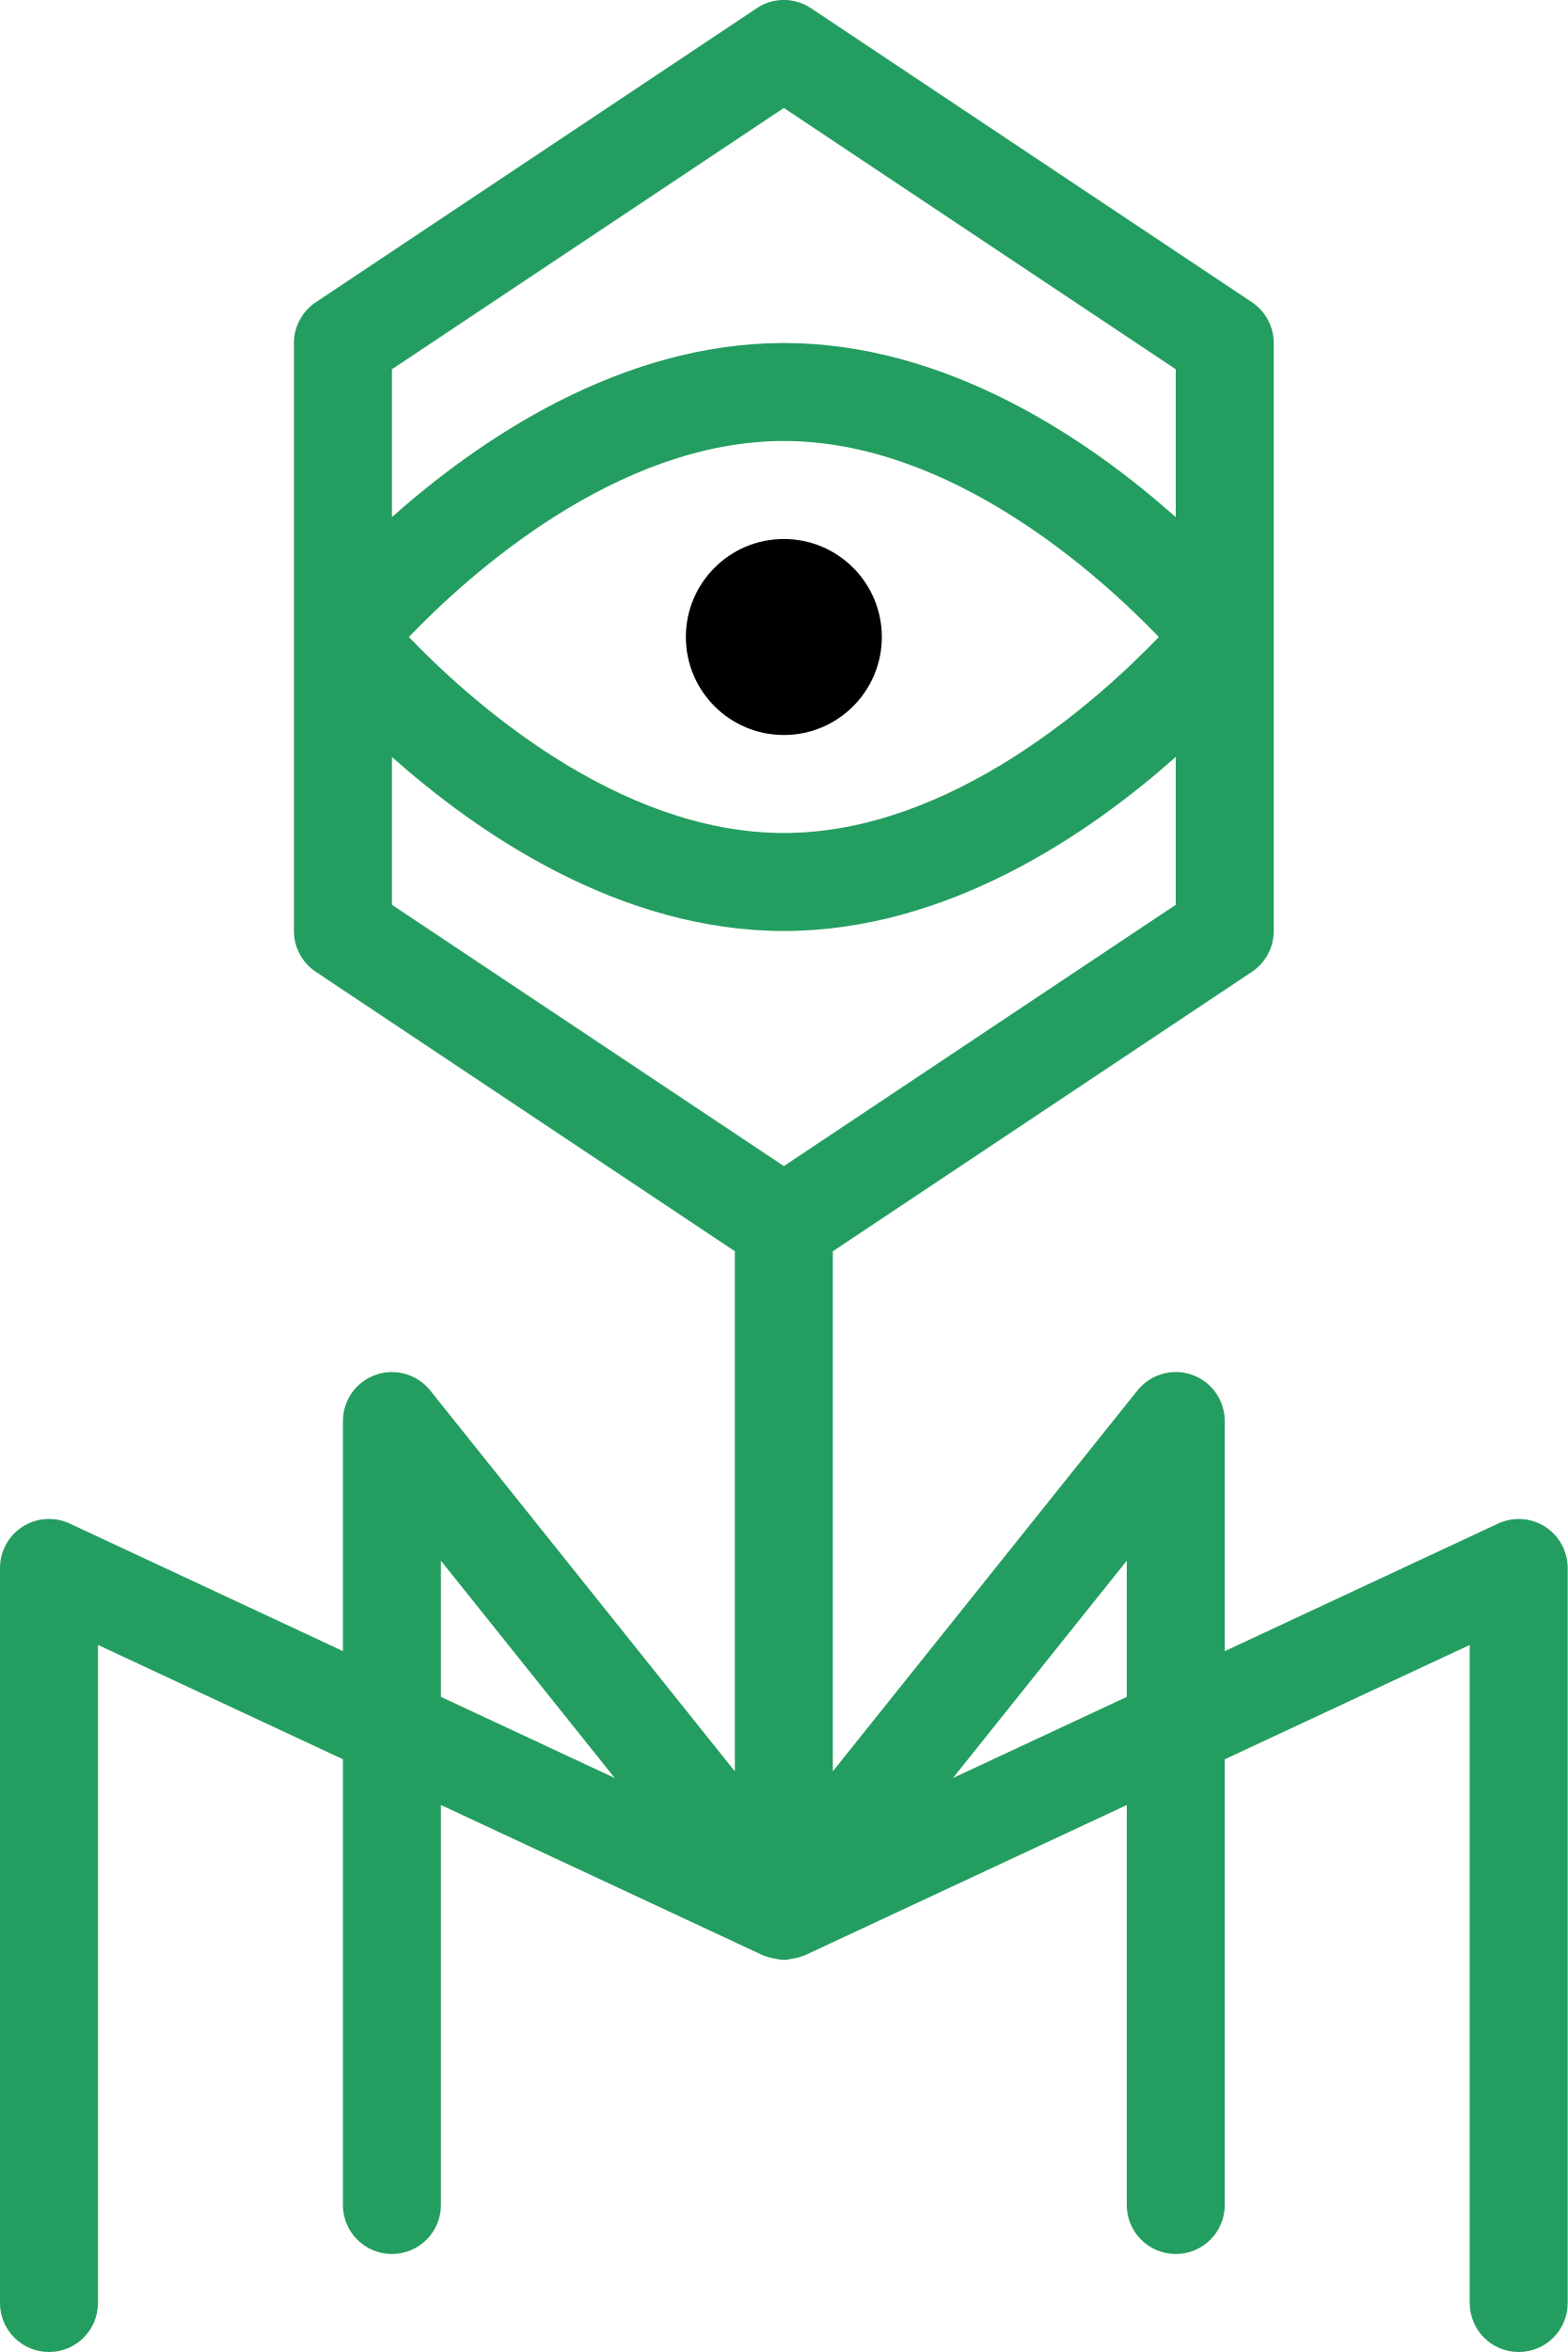
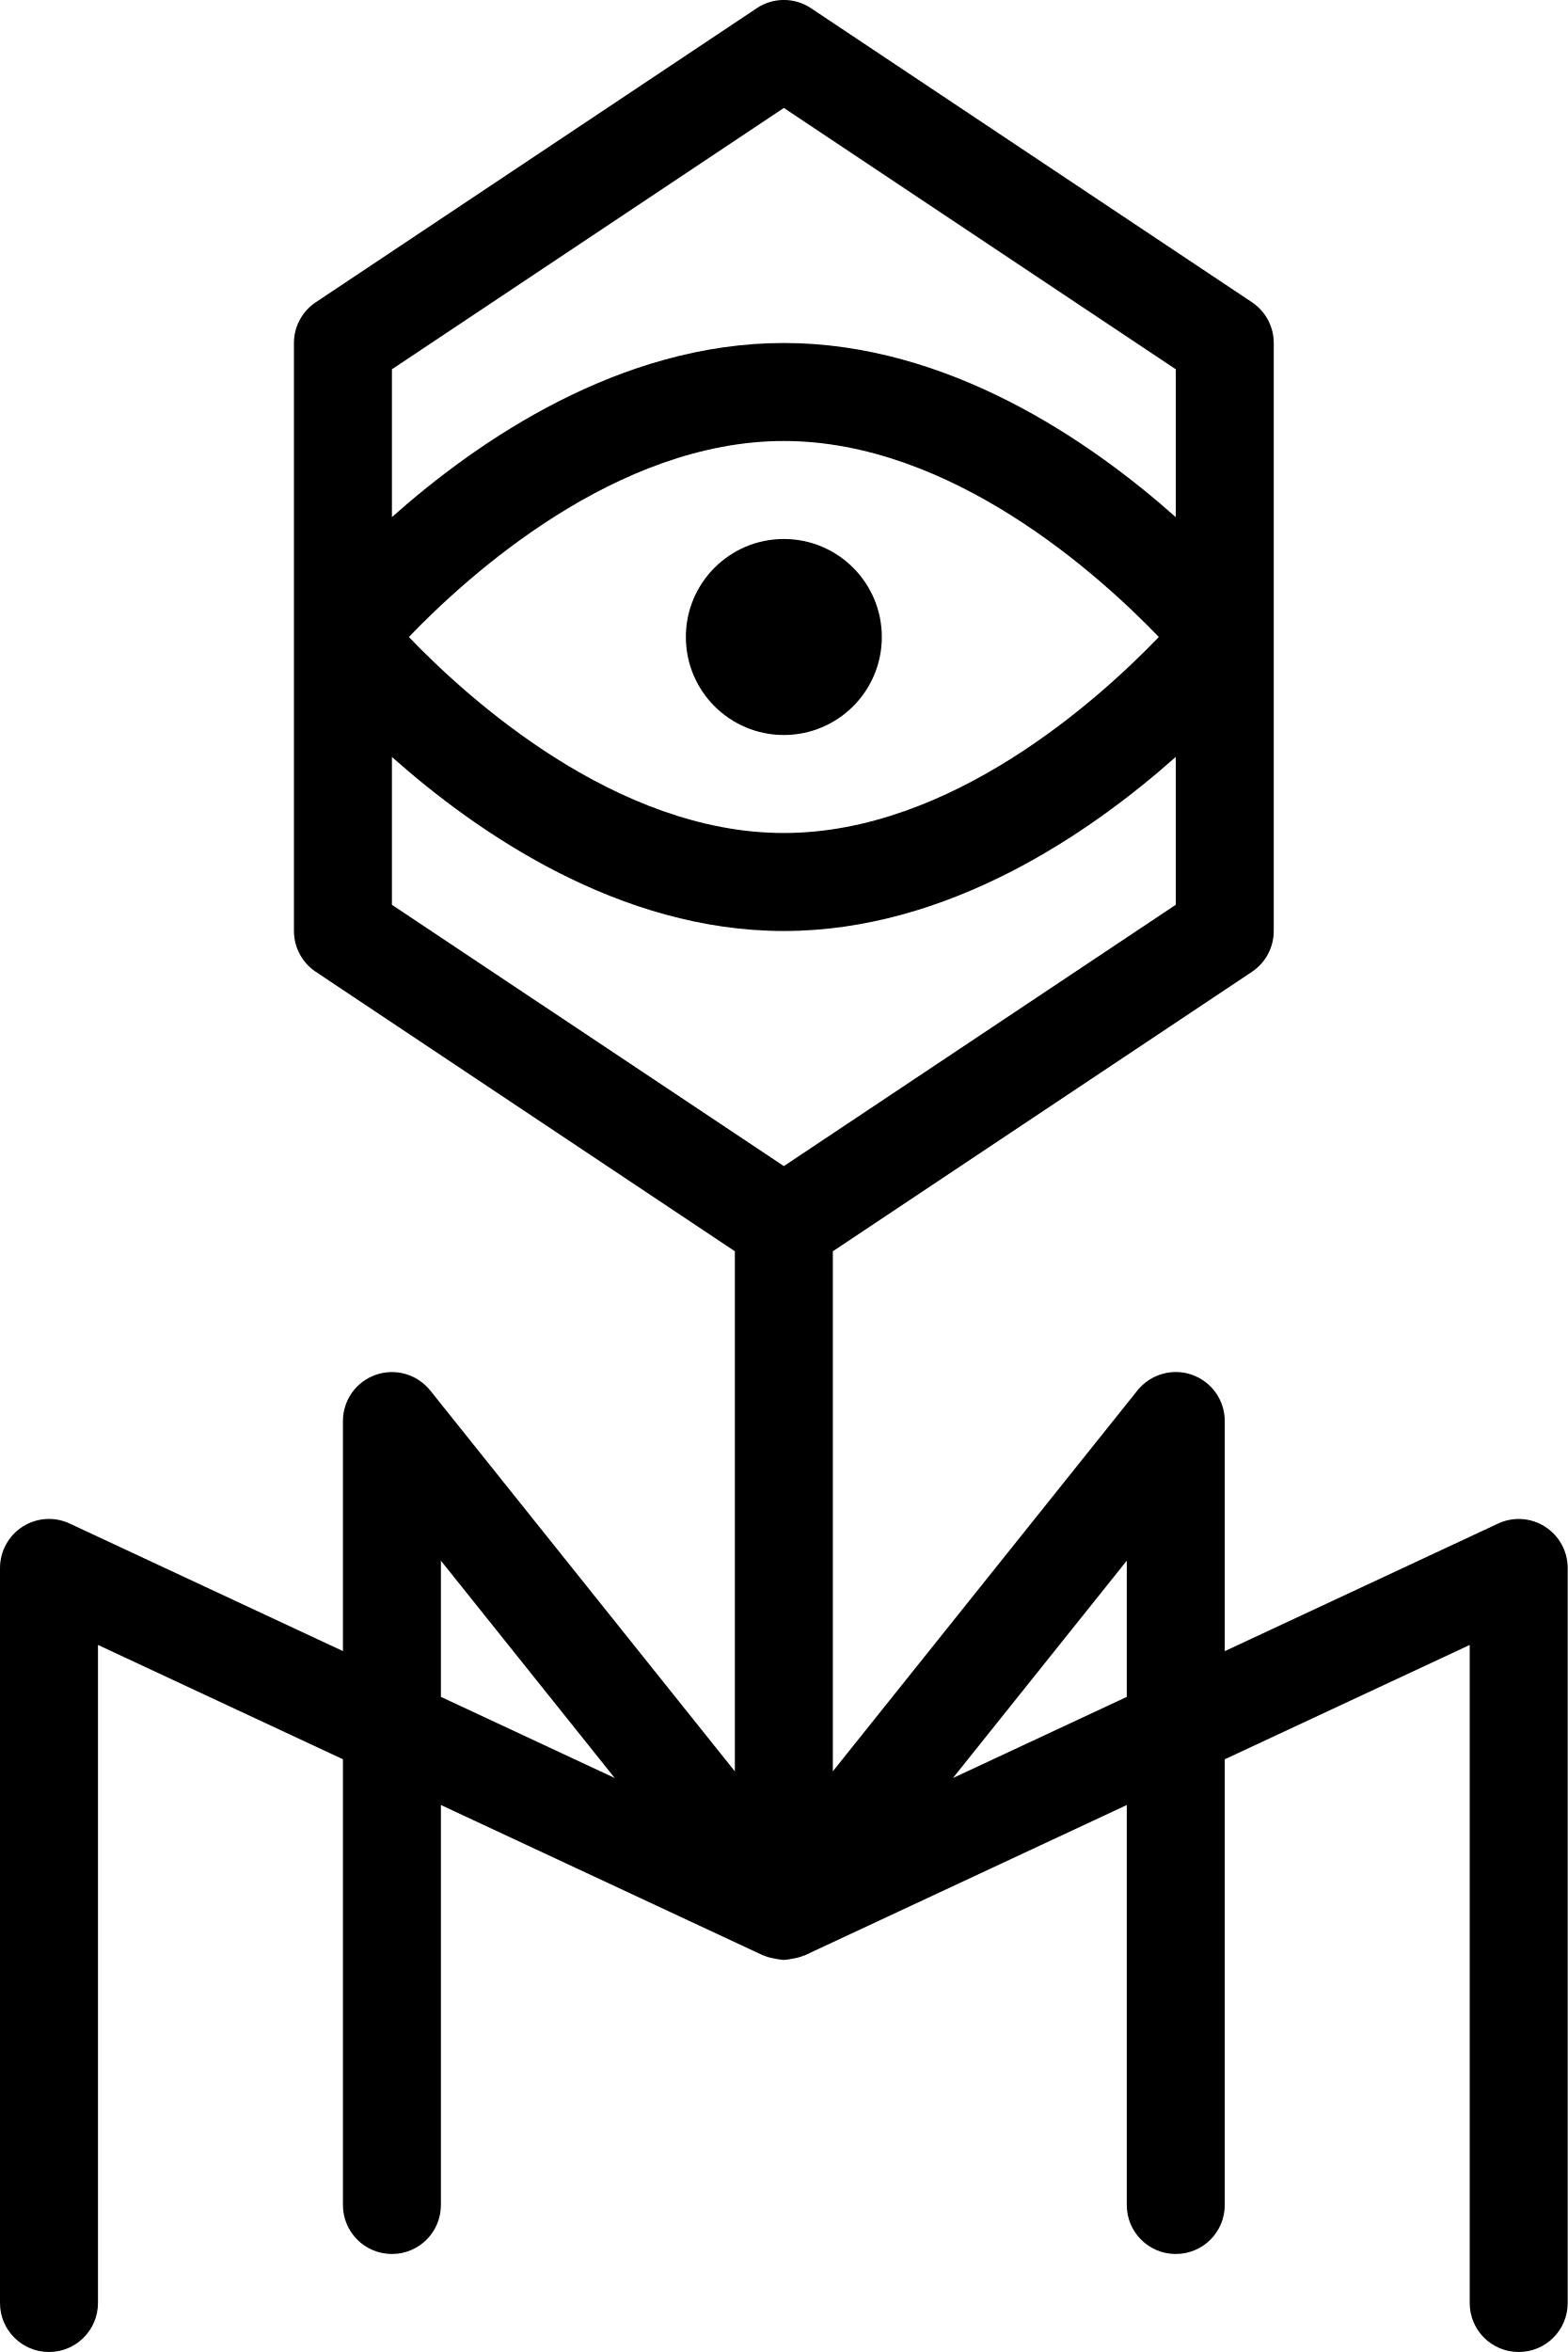
<svg xmlns="http://www.w3.org/2000/svg" id="Layer_1_1_" style="enable-background:new 0 0 32 48;" version="1.1" viewBox="0 0 32 48" xml:space="preserve">
  <circle cx="16" cy="13" r="2" />
-   <path fill="#239D60" d="M31,48c0.553,0,1-0.447,1-1V32c0-0.342-0.175-0.66-0.463-0.844s-0.649-0.207-0.96-0.062L25,33.697V29  c0-0.425-0.269-0.803-0.669-0.943c-0.399-0.141-0.846-0.012-1.112,0.318L17,36.149V25.536l8.555-5.703  C25.833,19.647,26,19.334,26,19v-5.999c0-0.001,0-0.002,0-0.003V7c0-0.334-0.167-0.646-0.445-0.832l-9-6  c-0.336-0.225-0.773-0.225-1.109,0l-9,6C6.167,6.354,6,6.667,6,7v12c0,0.334,0.167,0.646,0.445,0.832L15,25.536V36.15l-6.219-7.774  c-0.266-0.331-0.713-0.459-1.112-0.318C7.268,28.198,7,28.576,7,29v4.696l-5.577-2.603c-0.31-0.145-0.672-0.121-0.96,0.062  C0.174,31.34,0,31.659,0,32v15c0,0.553,0.448,1,1,1s1-0.447,1-1v-13.43l5,2.333V45c0,0.553,0.448,1,1,1s1-0.447,1-1v-8.163  l6.577,3.069c0.006,0.003,0.012,0.002,0.017,0.004c0.014,0.006,0.029,0.011,0.044,0.017c0.018,0.007,0.036,0.012,0.055,0.018  c0.039,0.013,0.077,0.017,0.117,0.025c0.041,0.008,0.08,0.019,0.122,0.022c0.017,0.001,0.034,0.005,0.051,0.005  C15.988,39.997,15.993,40,16,40c0.007,0,0.012-0.004,0.019-0.004c0.018,0,0.035-0.004,0.053-0.005  c0.039-0.003,0.075-0.013,0.113-0.02c0.042-0.008,0.082-0.013,0.123-0.026c0.018-0.006,0.036-0.011,0.055-0.018  c0.015-0.006,0.029-0.01,0.043-0.016c0.006-0.003,0.012-0.002,0.017-0.004L23,36.837V45c0,0.553,0.447,1,1,1s1-0.447,1-1v-9.096  l5-2.333V47C30,47.553,30.447,48,31,48z M16,2.203l8,5.333v3.018C22.246,8.994,19.35,7,16,7c-3.35,0-6.246,1.993-8,3.553V7.536  L16,2.203z M23.654,13c-1.216,1.266-4.237,4-7.654,4c-3.417,0-6.439-2.734-7.654-4C9.561,11.735,12.583,9,16,9  C19.417,9,22.438,11.735,23.654,13z M8,15.448C9.754,17.008,12.65,19,16,19c3.35,0,6.246-1.993,8-3.553v3.018l-8,5.333l-8-5.333  V15.448z M9,31.851l3.548,4.435L9,34.63V31.851z M19.452,36.286L23,31.851v2.779L19.452,36.286z" />
+   <path d="M31,48c0.553,0,1-0.447,1-1V32c0-0.342-0.175-0.66-0.463-0.844s-0.649-0.207-0.96-0.062L25,33.697V29  c0-0.425-0.269-0.803-0.669-0.943c-0.399-0.141-0.846-0.012-1.112,0.318L17,36.149V25.536l8.555-5.703  C25.833,19.647,26,19.334,26,19v-5.999c0-0.001,0-0.002,0-0.003V7c0-0.334-0.167-0.646-0.445-0.832l-9-6  c-0.336-0.225-0.773-0.225-1.109,0l-9,6C6.167,6.354,6,6.667,6,7v12c0,0.334,0.167,0.646,0.445,0.832L15,25.536V36.15l-6.219-7.774  c-0.266-0.331-0.713-0.459-1.112-0.318C7.268,28.198,7,28.576,7,29v4.696l-5.577-2.603c-0.31-0.145-0.672-0.121-0.96,0.062  C0.174,31.34,0,31.659,0,32v15c0,0.553,0.448,1,1,1s1-0.447,1-1v-13.43l5,2.333V45c0,0.553,0.448,1,1,1s1-0.447,1-1v-8.163  l6.577,3.069c0.006,0.003,0.012,0.002,0.017,0.004c0.014,0.006,0.029,0.011,0.044,0.017c0.018,0.007,0.036,0.012,0.055,0.018  c0.039,0.013,0.077,0.017,0.117,0.025c0.041,0.008,0.08,0.019,0.122,0.022c0.017,0.001,0.034,0.005,0.051,0.005  C15.988,39.997,15.993,40,16,40c0.007,0,0.012-0.004,0.019-0.004c0.018,0,0.035-0.004,0.053-0.005  c0.039-0.003,0.075-0.013,0.113-0.02c0.042-0.008,0.082-0.013,0.123-0.026c0.018-0.006,0.036-0.011,0.055-0.018  c0.015-0.006,0.029-0.01,0.043-0.016c0.006-0.003,0.012-0.002,0.017-0.004L23,36.837V45c0,0.553,0.447,1,1,1s1-0.447,1-1v-9.096  l5-2.333V47C30,47.553,30.447,48,31,48z M16,2.203l8,5.333v3.018C22.246,8.994,19.35,7,16,7c-3.35,0-6.246,1.993-8,3.553V7.536  L16,2.203z M23.654,13c-1.216,1.266-4.237,4-7.654,4c-3.417,0-6.439-2.734-7.654-4C9.561,11.735,12.583,9,16,9  C19.417,9,22.438,11.735,23.654,13z M8,15.448C9.754,17.008,12.65,19,16,19c3.35,0,6.246-1.993,8-3.553v3.018l-8,5.333l-8-5.333  V15.448z M9,31.851l3.548,4.435L9,34.63V31.851z M19.452,36.286L23,31.851v2.779L19.452,36.286z" />
</svg>
